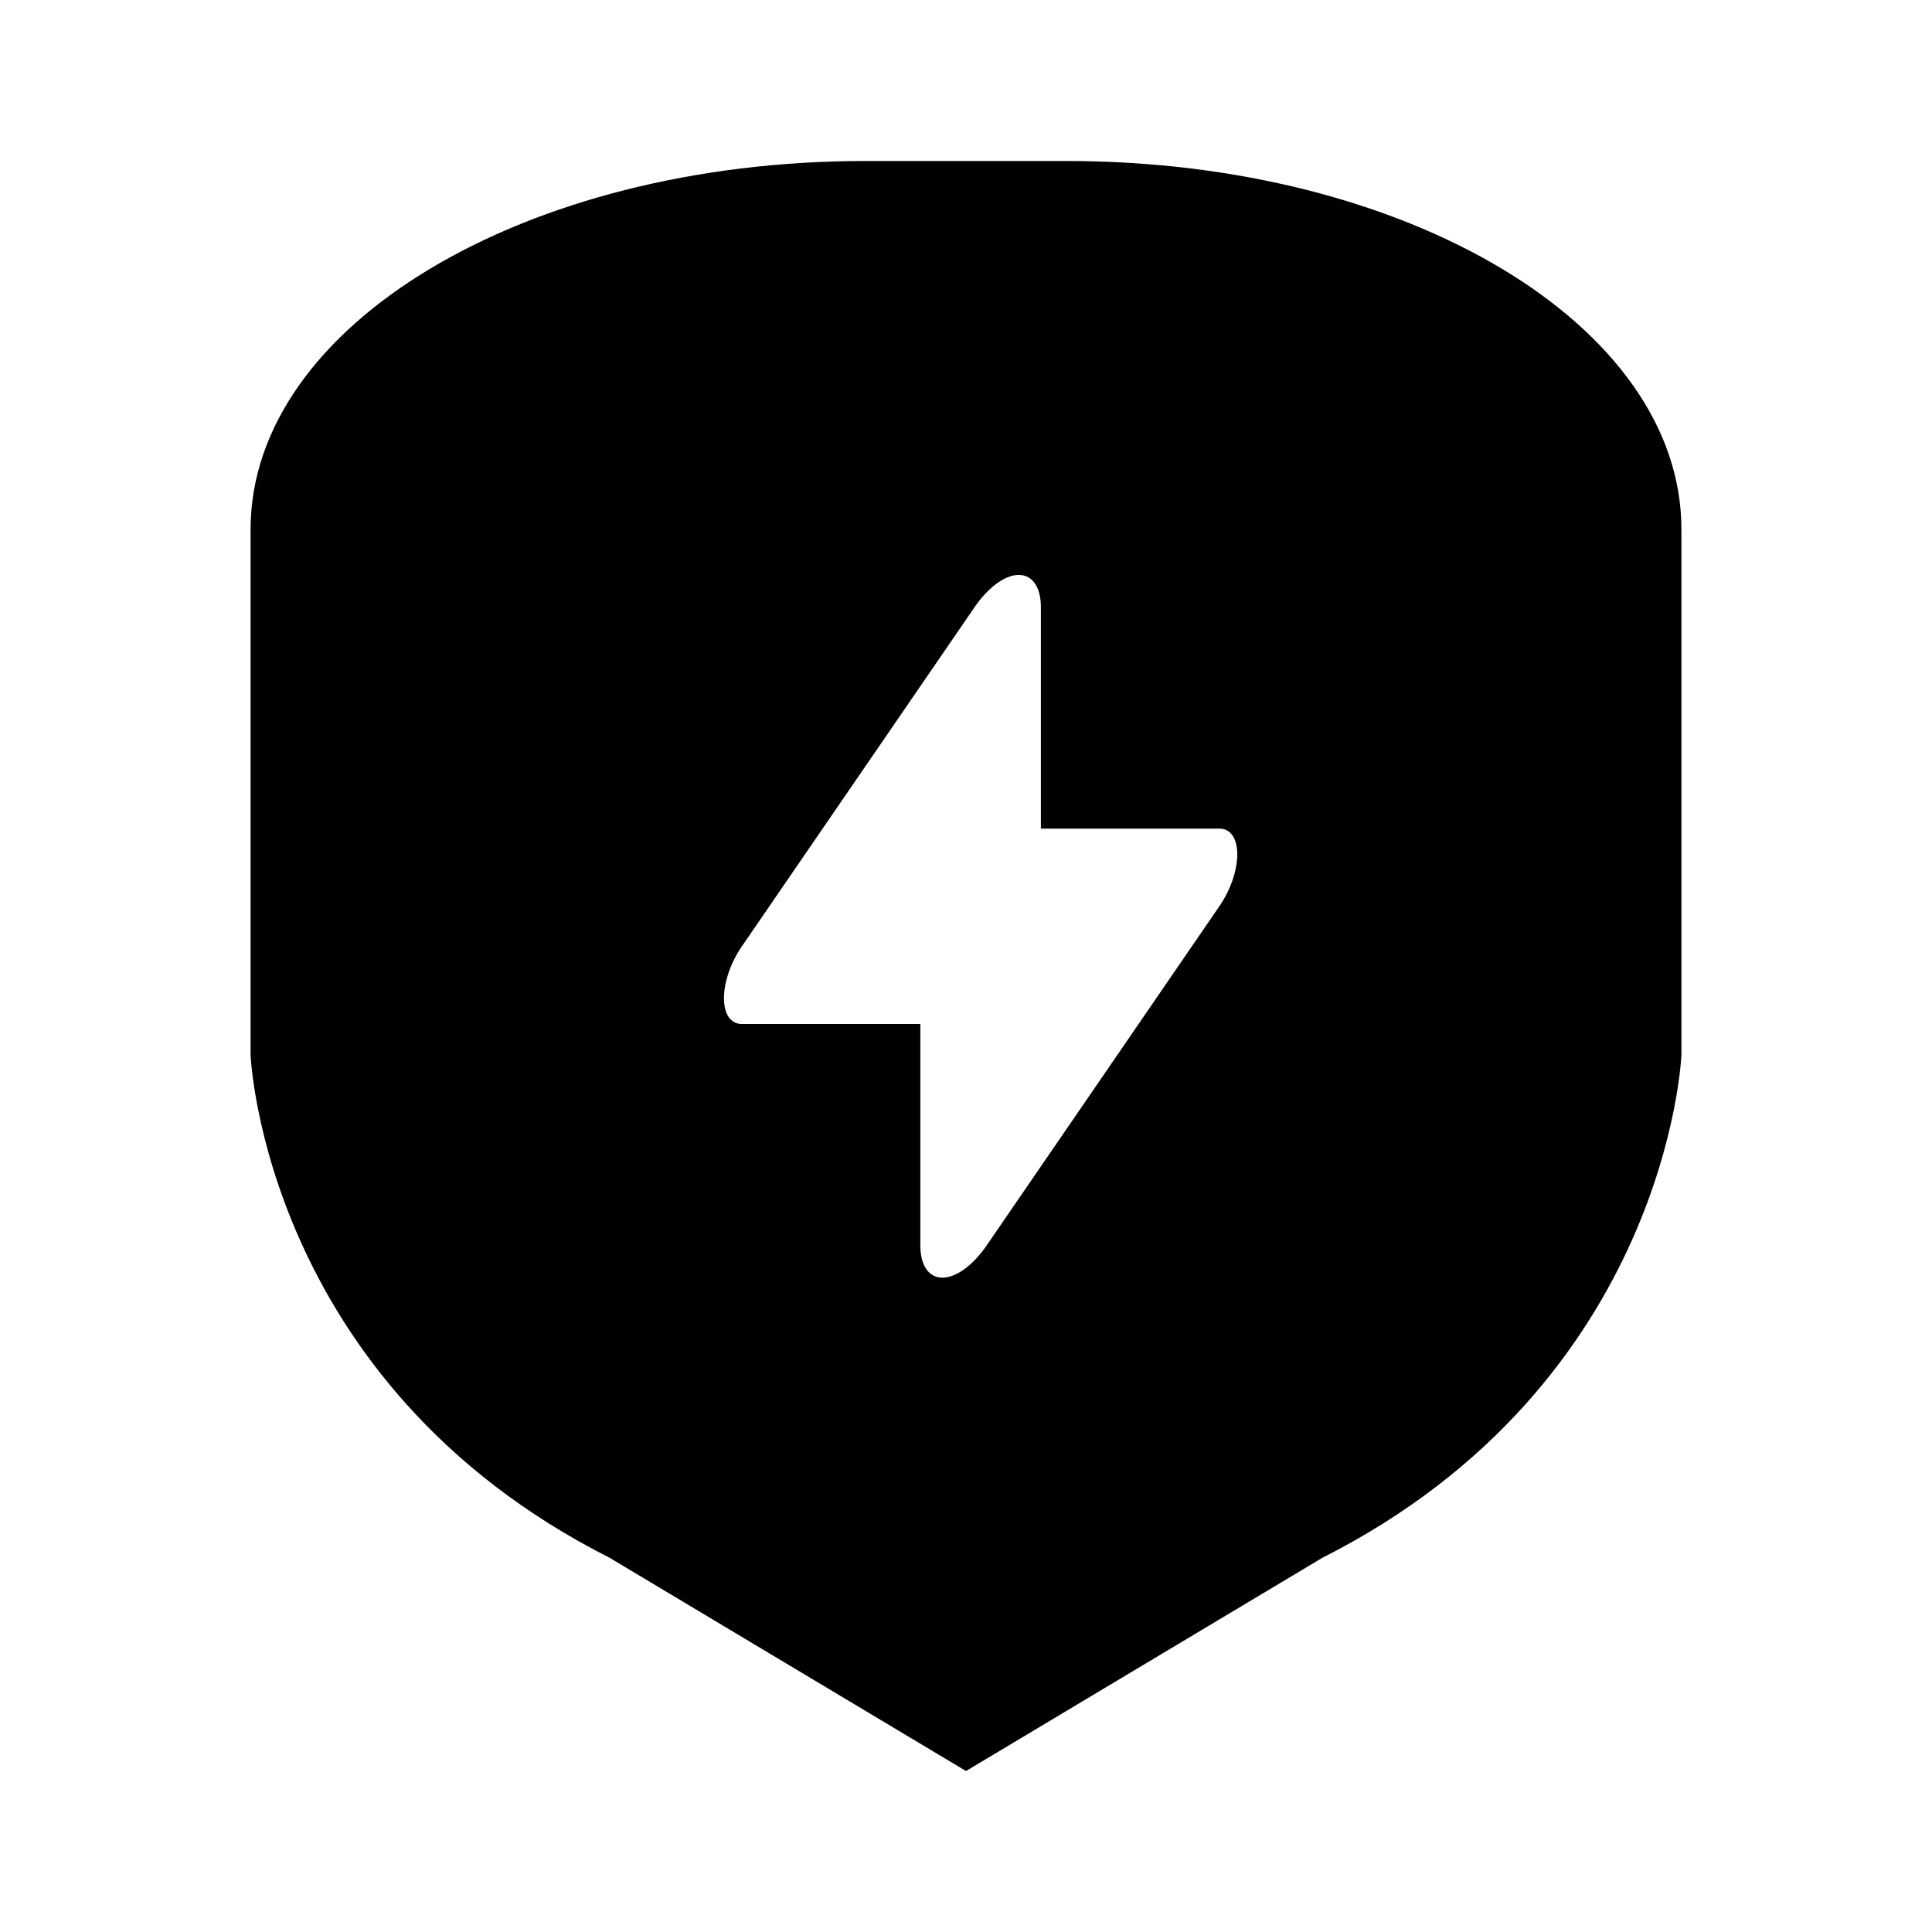
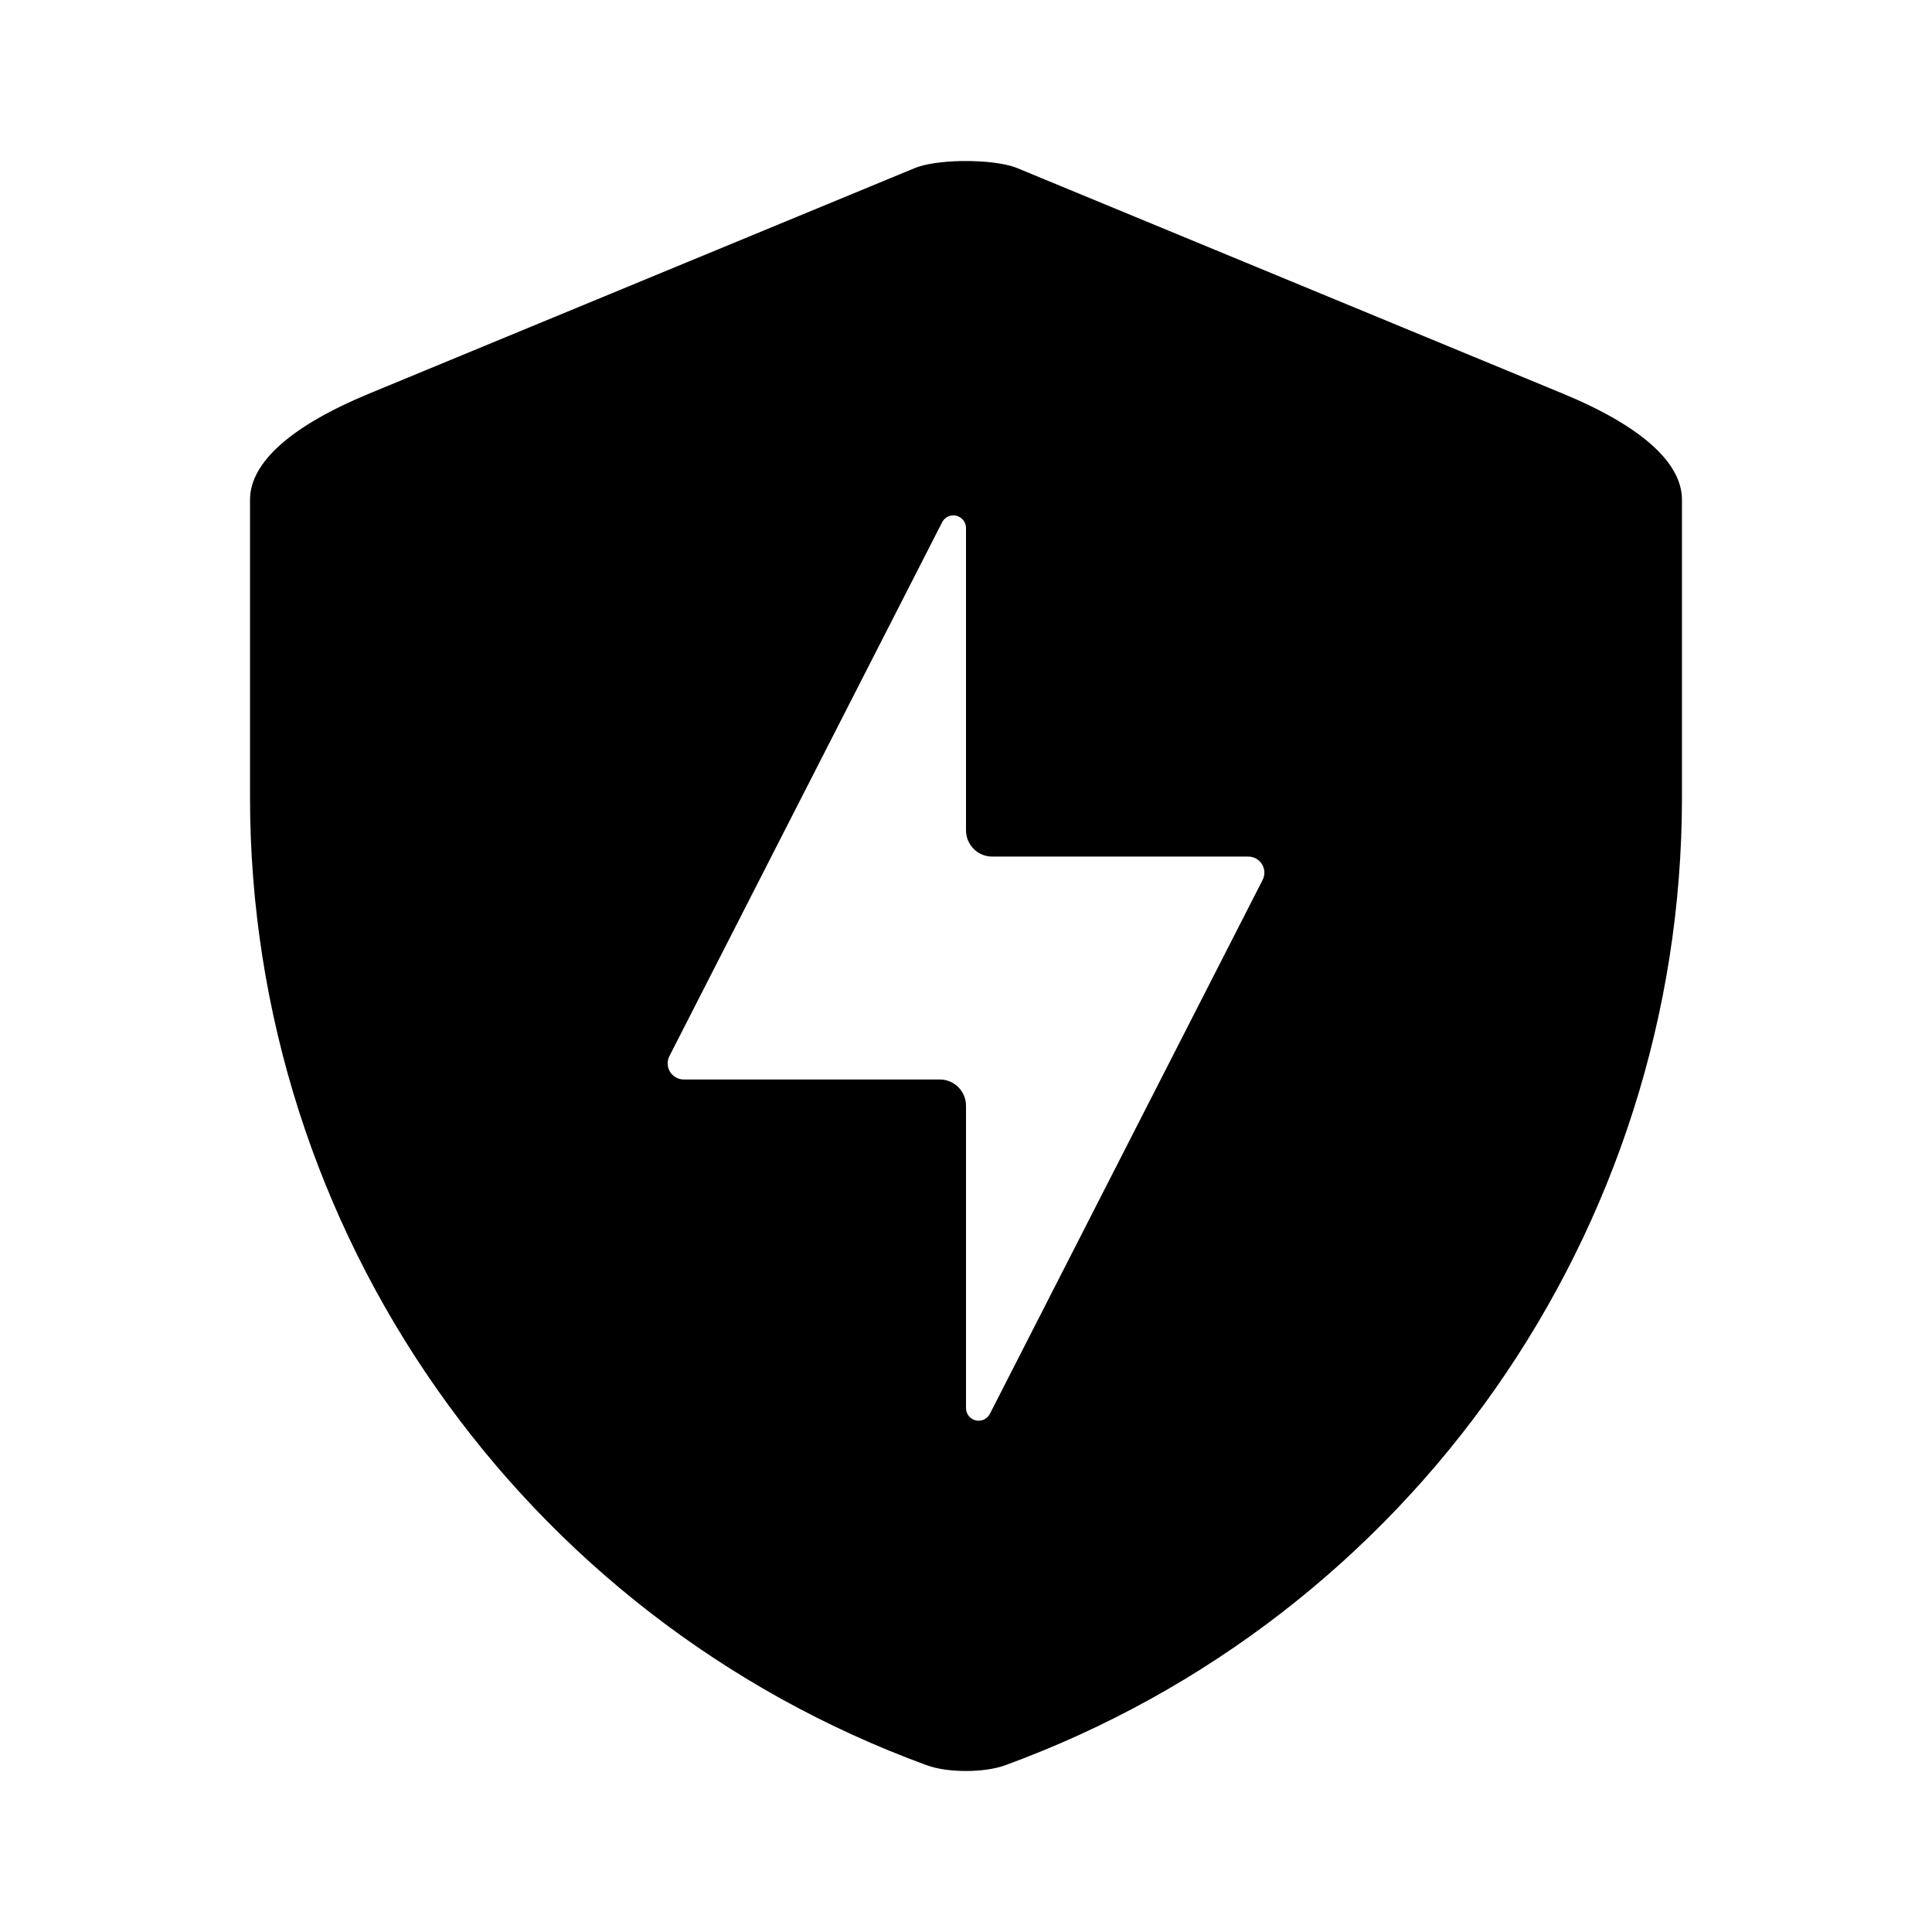
- <svg xmlns="http://www.w3.org/2000/svg" width="192" height="192" viewBox="0 0 192 192">
-   <path d="M85.994 16C52.15 16 24.903 32.326 24.903 52.606v52.235c0 .024 1.293 32.581 35.678 49.969L96 176.001l35.419-21.191c34.383-17.387 35.678-49.941 35.678-49.969V52.606c0-20.28-27.247-36.606-61.091-36.606zm14.982 41.149a3.518 6.918 26.177 0 1 2.466 3.185v22.015h17.76a2.814 5.535 26.177 0 1 0 7.68l-23.153 33.746a3.518 6.918 26.177 0 1-6.586 0V101.76h-17.76a2.814 5.535 26.177 0 1 0-7.68l23.153-33.746a3.518 6.918 26.177 0 1 4.12-3.185" />
+ <svg xmlns="http://www.w3.org/2000/svg" width="192" height="192">
+   <path d="M95.59 16.003c-1.944.032-3.693.293-4.669.696l-54.22 22.41c-7.766 3.21-11.854 6.85-11.854 10.557V79.22c0 43.155 27.018 81.52 67.284 96.219 2.046.747 5.69.747 7.737 0 40.266-14.7 67.285-53.064 67.284-96.22V49.667c0-3.706-4.088-7.347-11.853-10.556L101.079 16.7c-1.122-.463-3.252-.733-5.49-.696m-.813 35.217A1.256 1.256 0 0 1 96 52.476v30.041a2.61 2.61 0 0 0 2.61 2.61h25.444a1.596 1.596 0 0 1 1.422 2.324l-27.1 53.05a1.255 1.255 0 0 1-2.375-.571v-30.042a2.61 2.61 0 0 0-2.61-2.61H67.947a1.598 1.598 0 0 1-1.421-2.324l27.1-53.049c.22-.431.667-.698 1.151-.685z" />
</svg>
